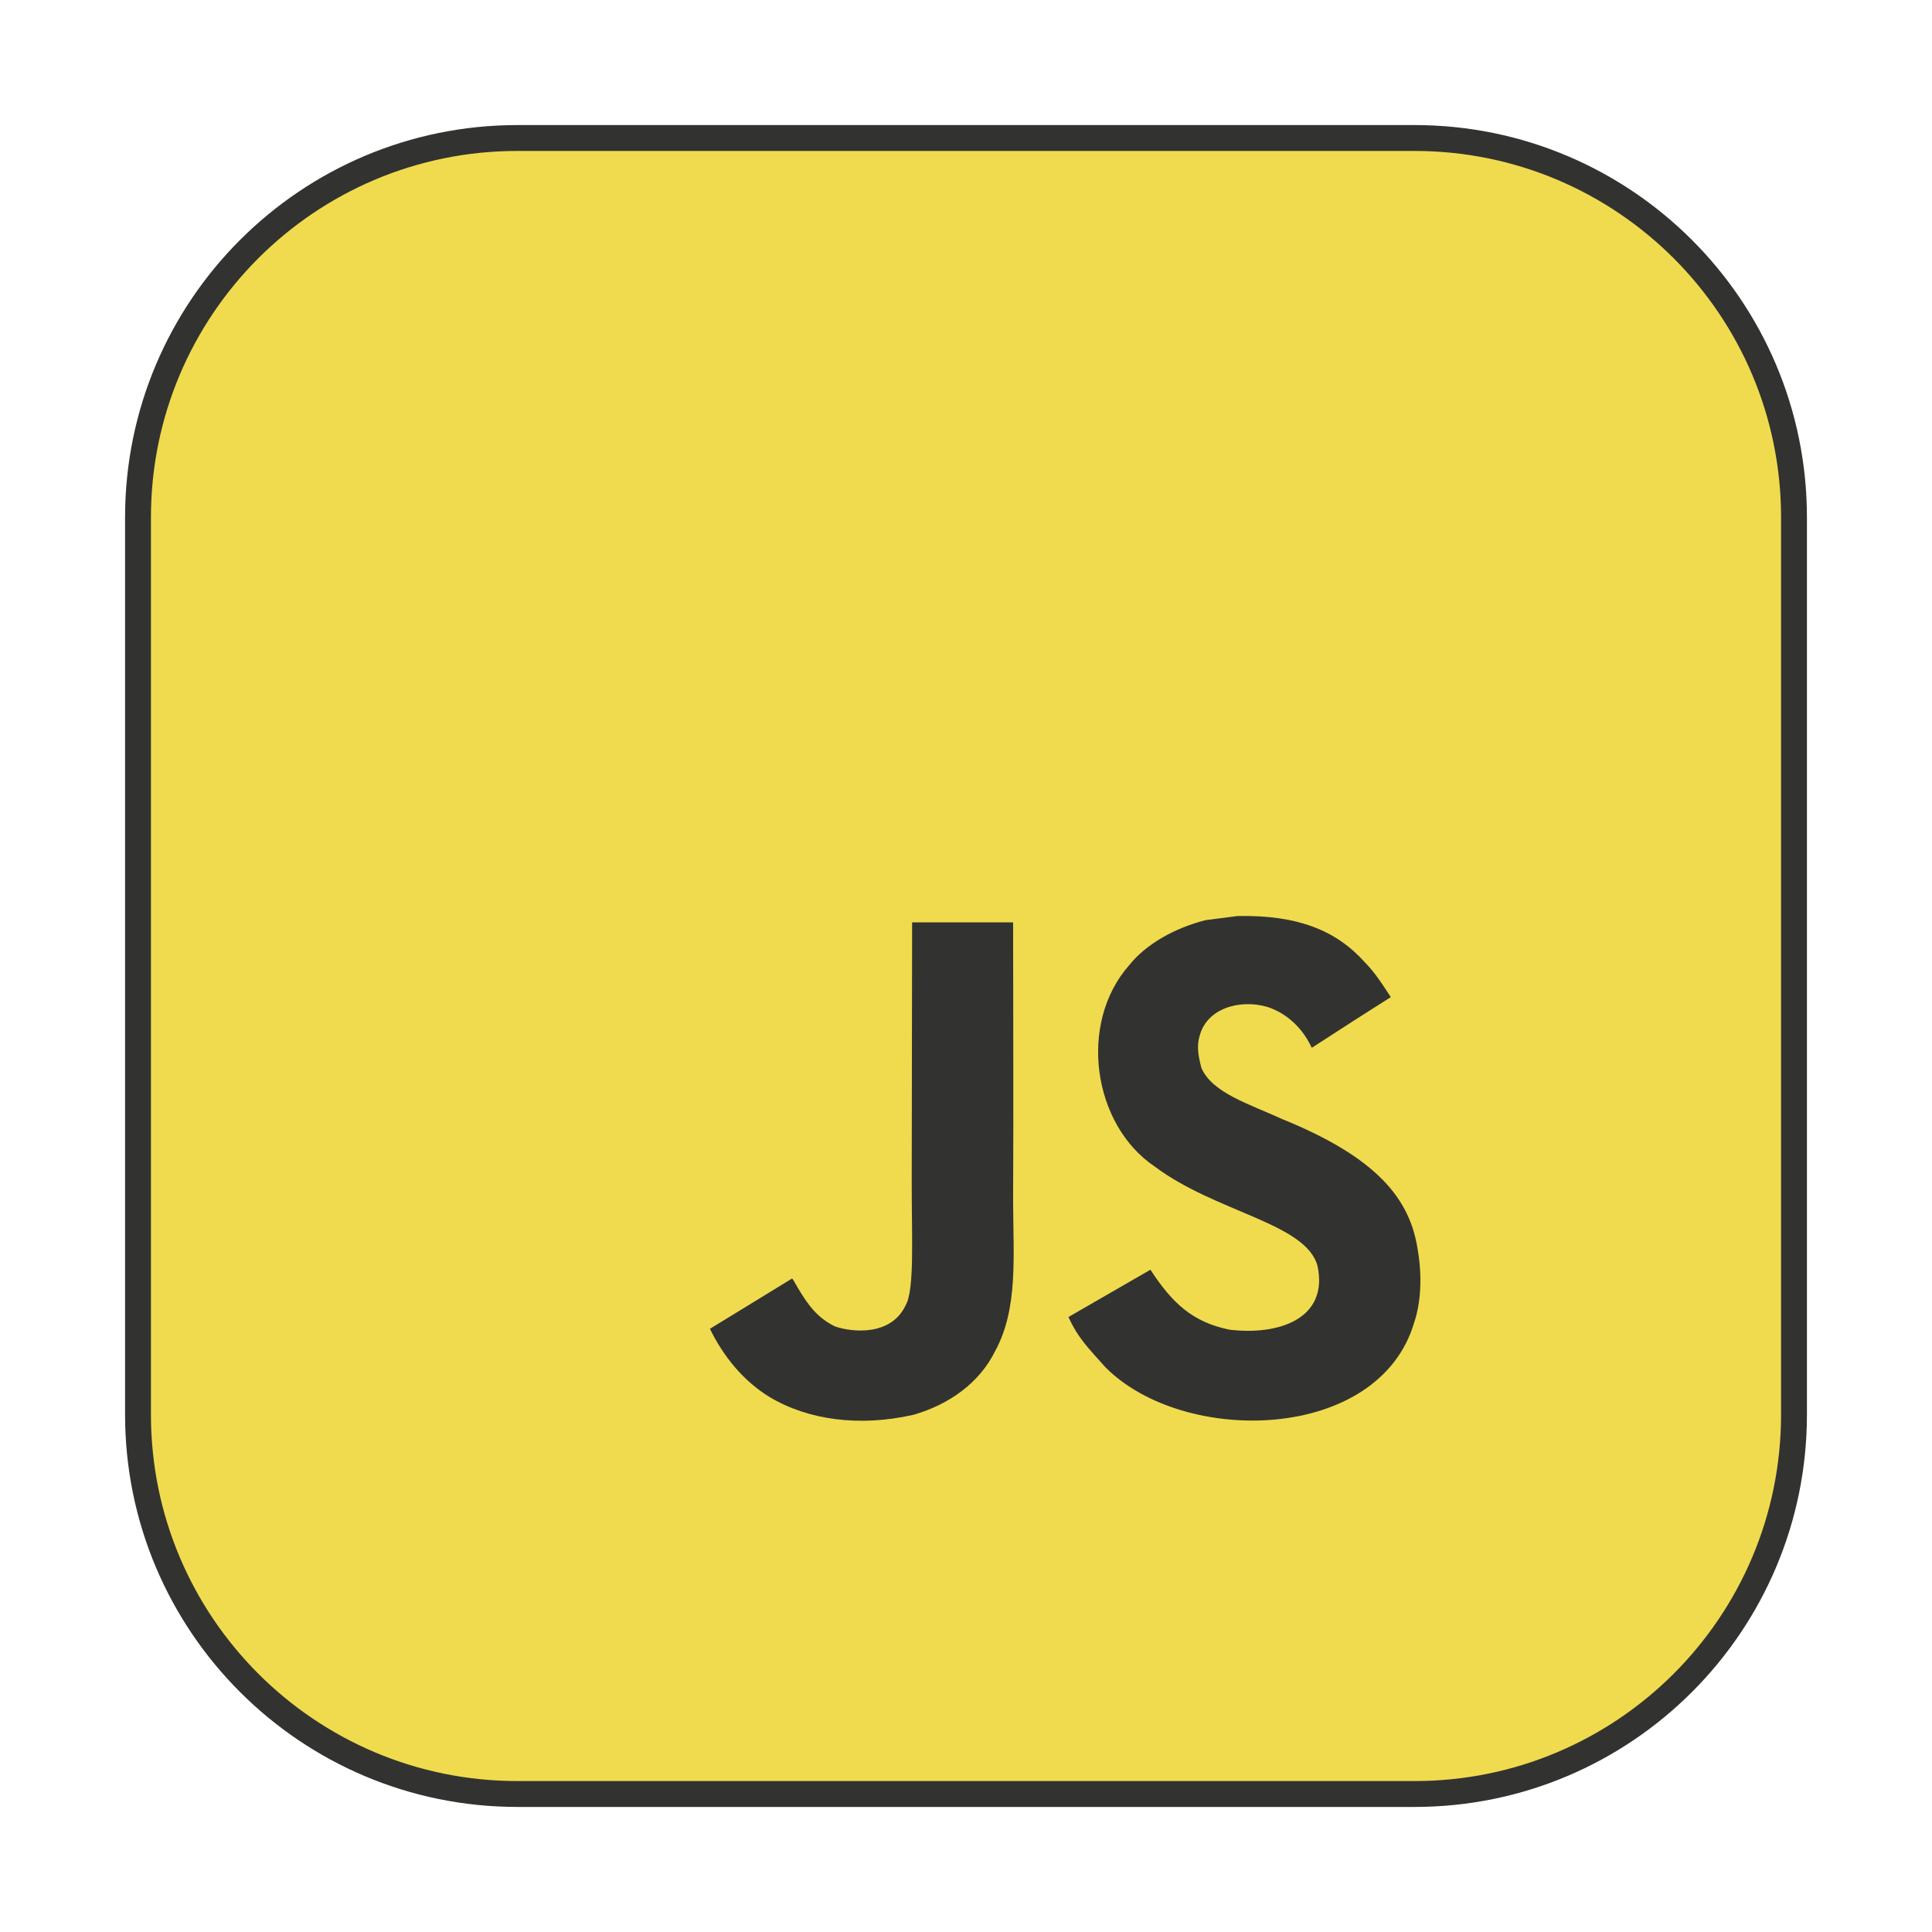
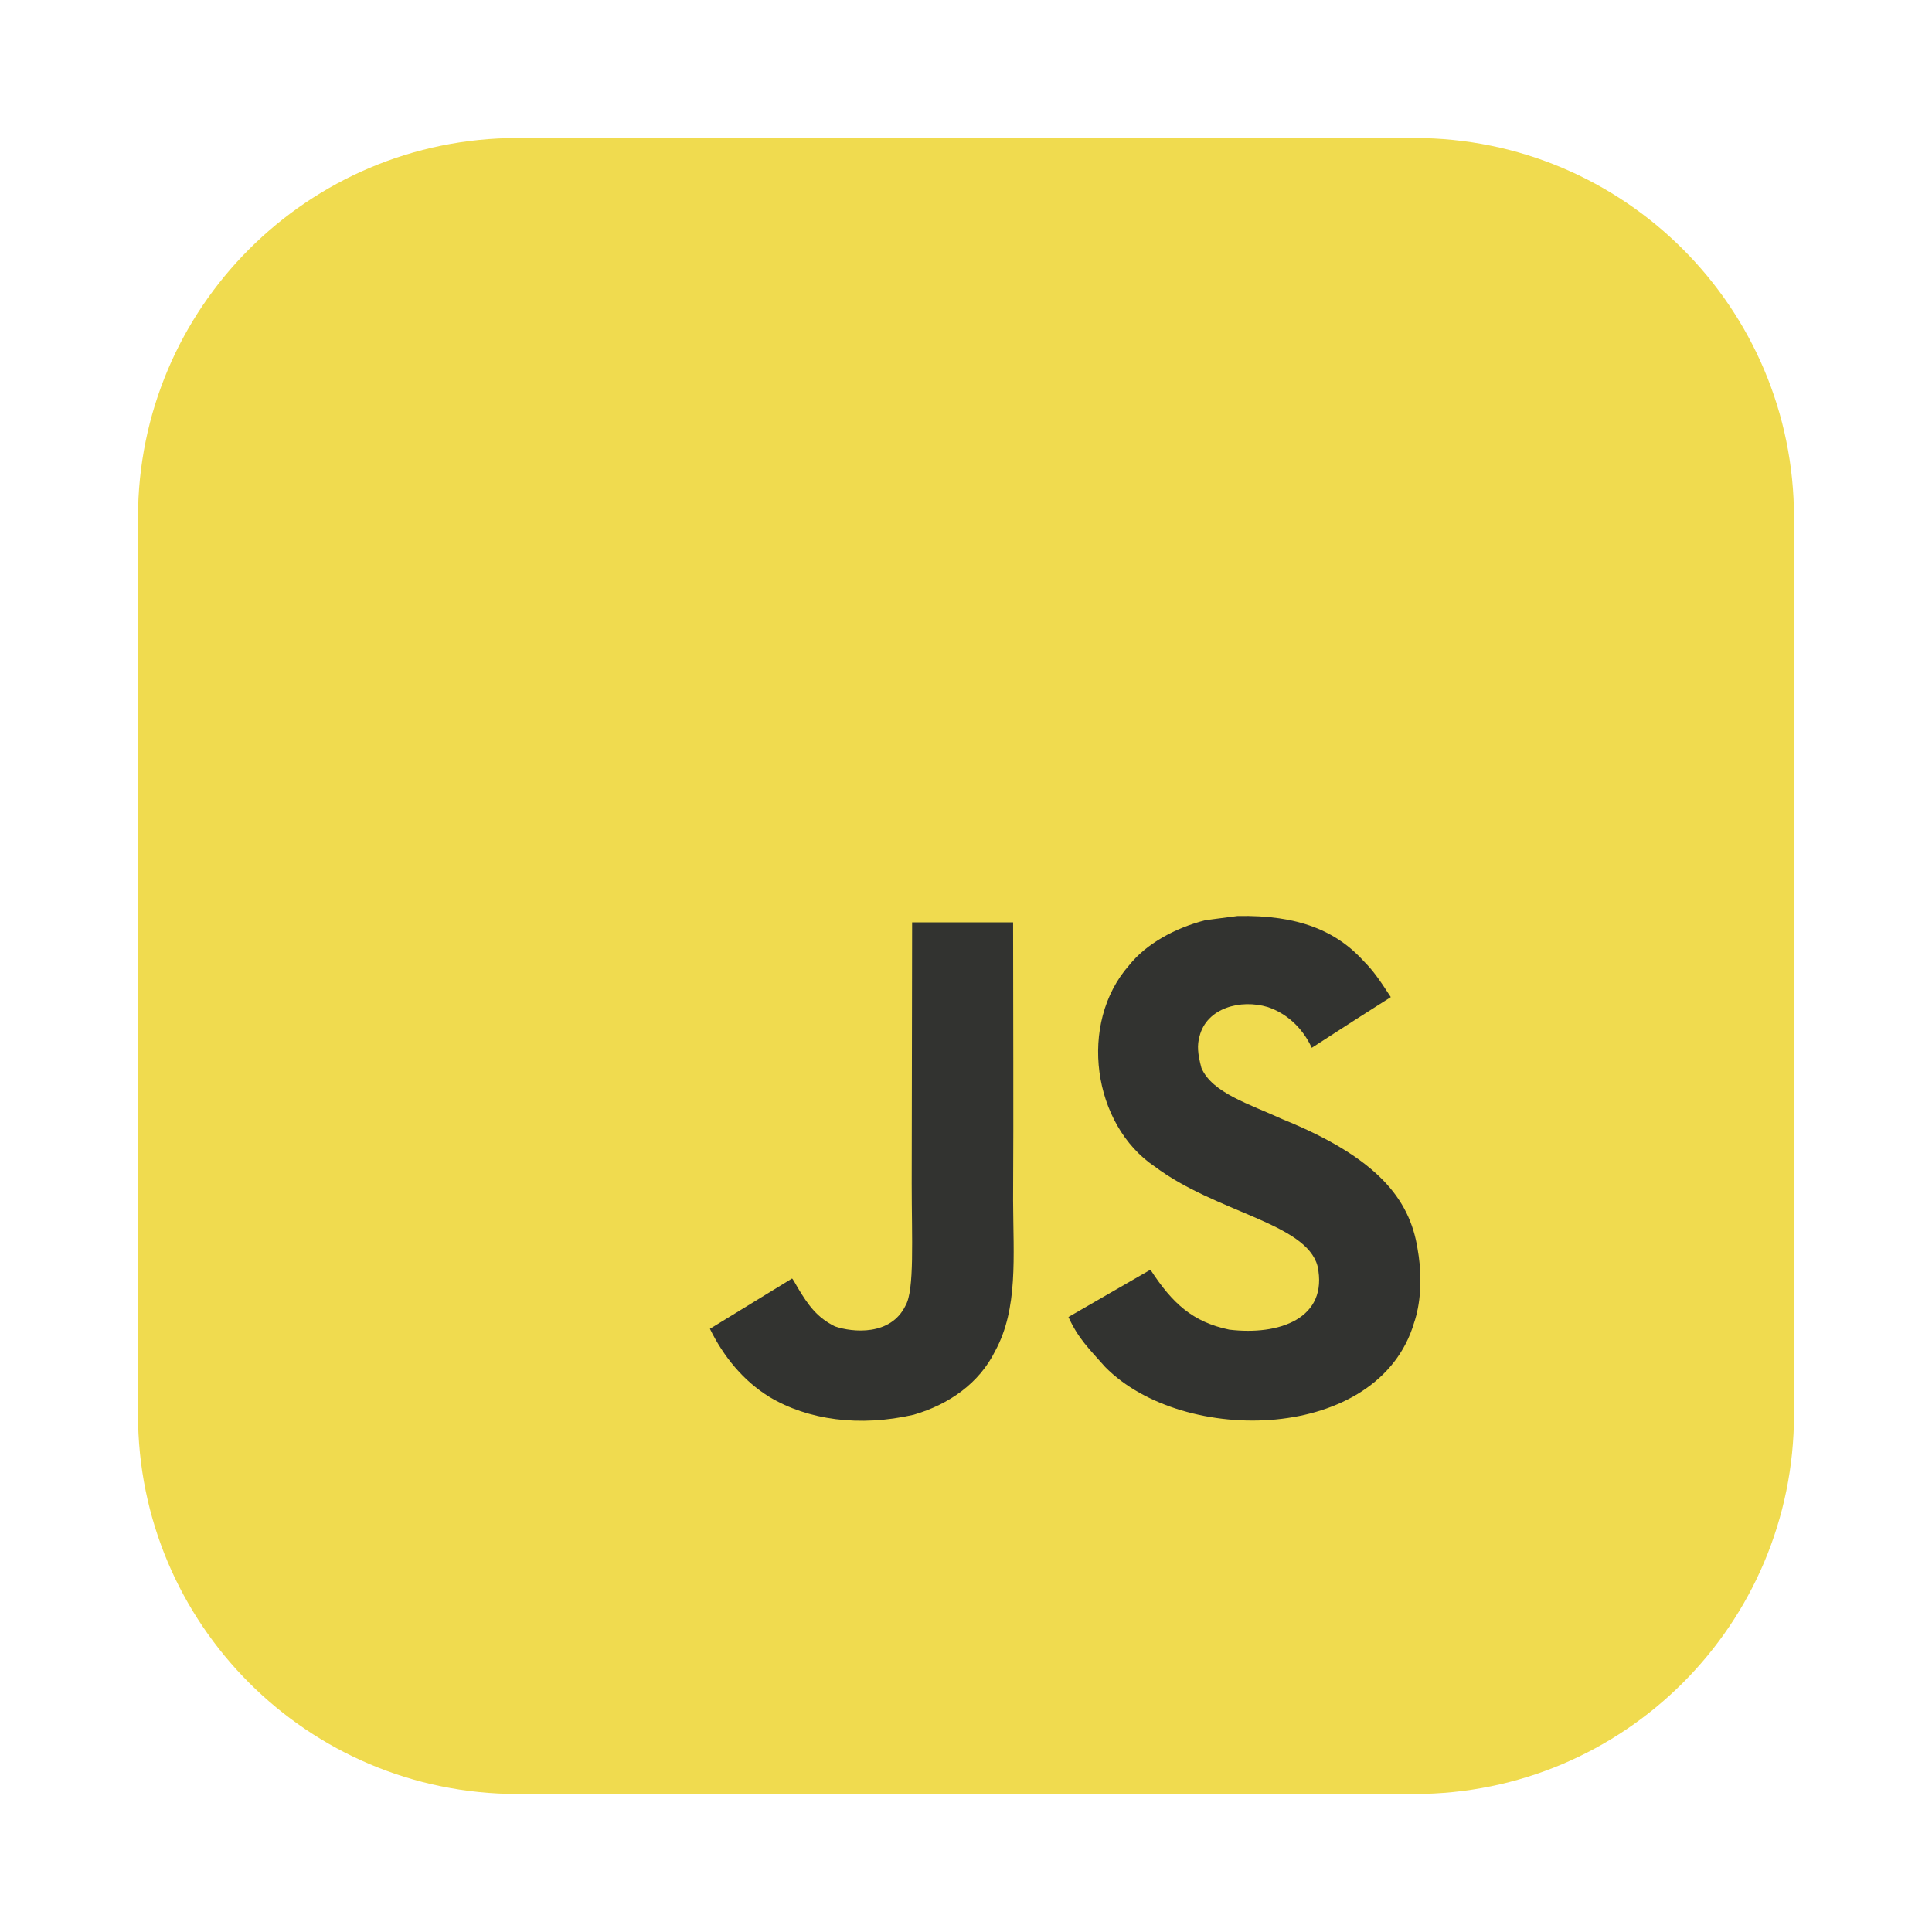
<svg xmlns="http://www.w3.org/2000/svg" viewBox="0 0 112 112" role="img" aria-labelledby="title">
-   <rect x="8" y="8" width="96" height="96" rx="22" fill="#F0DB4F" stroke="#323330" stroke-width="1.5" />
+   <rect x="8" y="8" width="96" height="96" rx="22" fill="#F0DB4F" />
  <svg x="24" y="24" width="64" height="64" viewBox="0 0 128 128" aria-hidden="true">
    <path fill="#323330" d="M116.347 96.736c-.917-5.711-4.641-10.508-15.672-14.981-3.832-1.761-8.104-3.022-9.377-5.926-.452-1.69-.512-2.642-.226-3.665.821-3.32 4.784-4.355 7.925-3.403 2.023.678 3.938 2.237 5.093 4.724 5.402-3.498 5.391-3.475 9.163-5.879-1.381-2.141-2.118-3.129-3.022-4.045-3.249-3.629-7.676-5.498-14.756-5.355l-3.688.477c-3.534.893-6.902 2.748-8.877 5.235-5.926 6.724-4.236 18.492 2.975 23.335 7.104 5.332 17.54 6.545 18.873 11.531 1.297 6.104-4.486 8.08-10.234 7.378-4.236-.881-6.592-3.034-9.139-6.949-4.688 2.713-4.688 2.713-9.508 5.485 1.143 2.499 2.344 3.63 4.26 5.795 9.068 9.198 31.76 8.746 35.83-5.176.165-.478 1.261-3.666.38-8.581zM69.462 58.943H57.753l-.048 30.272c0 6.438.333 12.34-.714 14.149-1.713 3.558-6.152 3.117-8.175 2.427-2.059-1.012-3.106-2.451-4.319-4.485-.333-.584-.583-1.036-.667-1.071l-9.52 5.83c1.583 3.249 3.915 6.069 6.902 7.901 4.462 2.678 10.459 3.499 16.731 2.059 4.082-1.189 7.604-3.652 9.448-7.401 2.666-4.915 2.094-10.864 2.07-17.444.06-10.735.001-21.468.001-32.237z" />
  </svg>
</svg>
